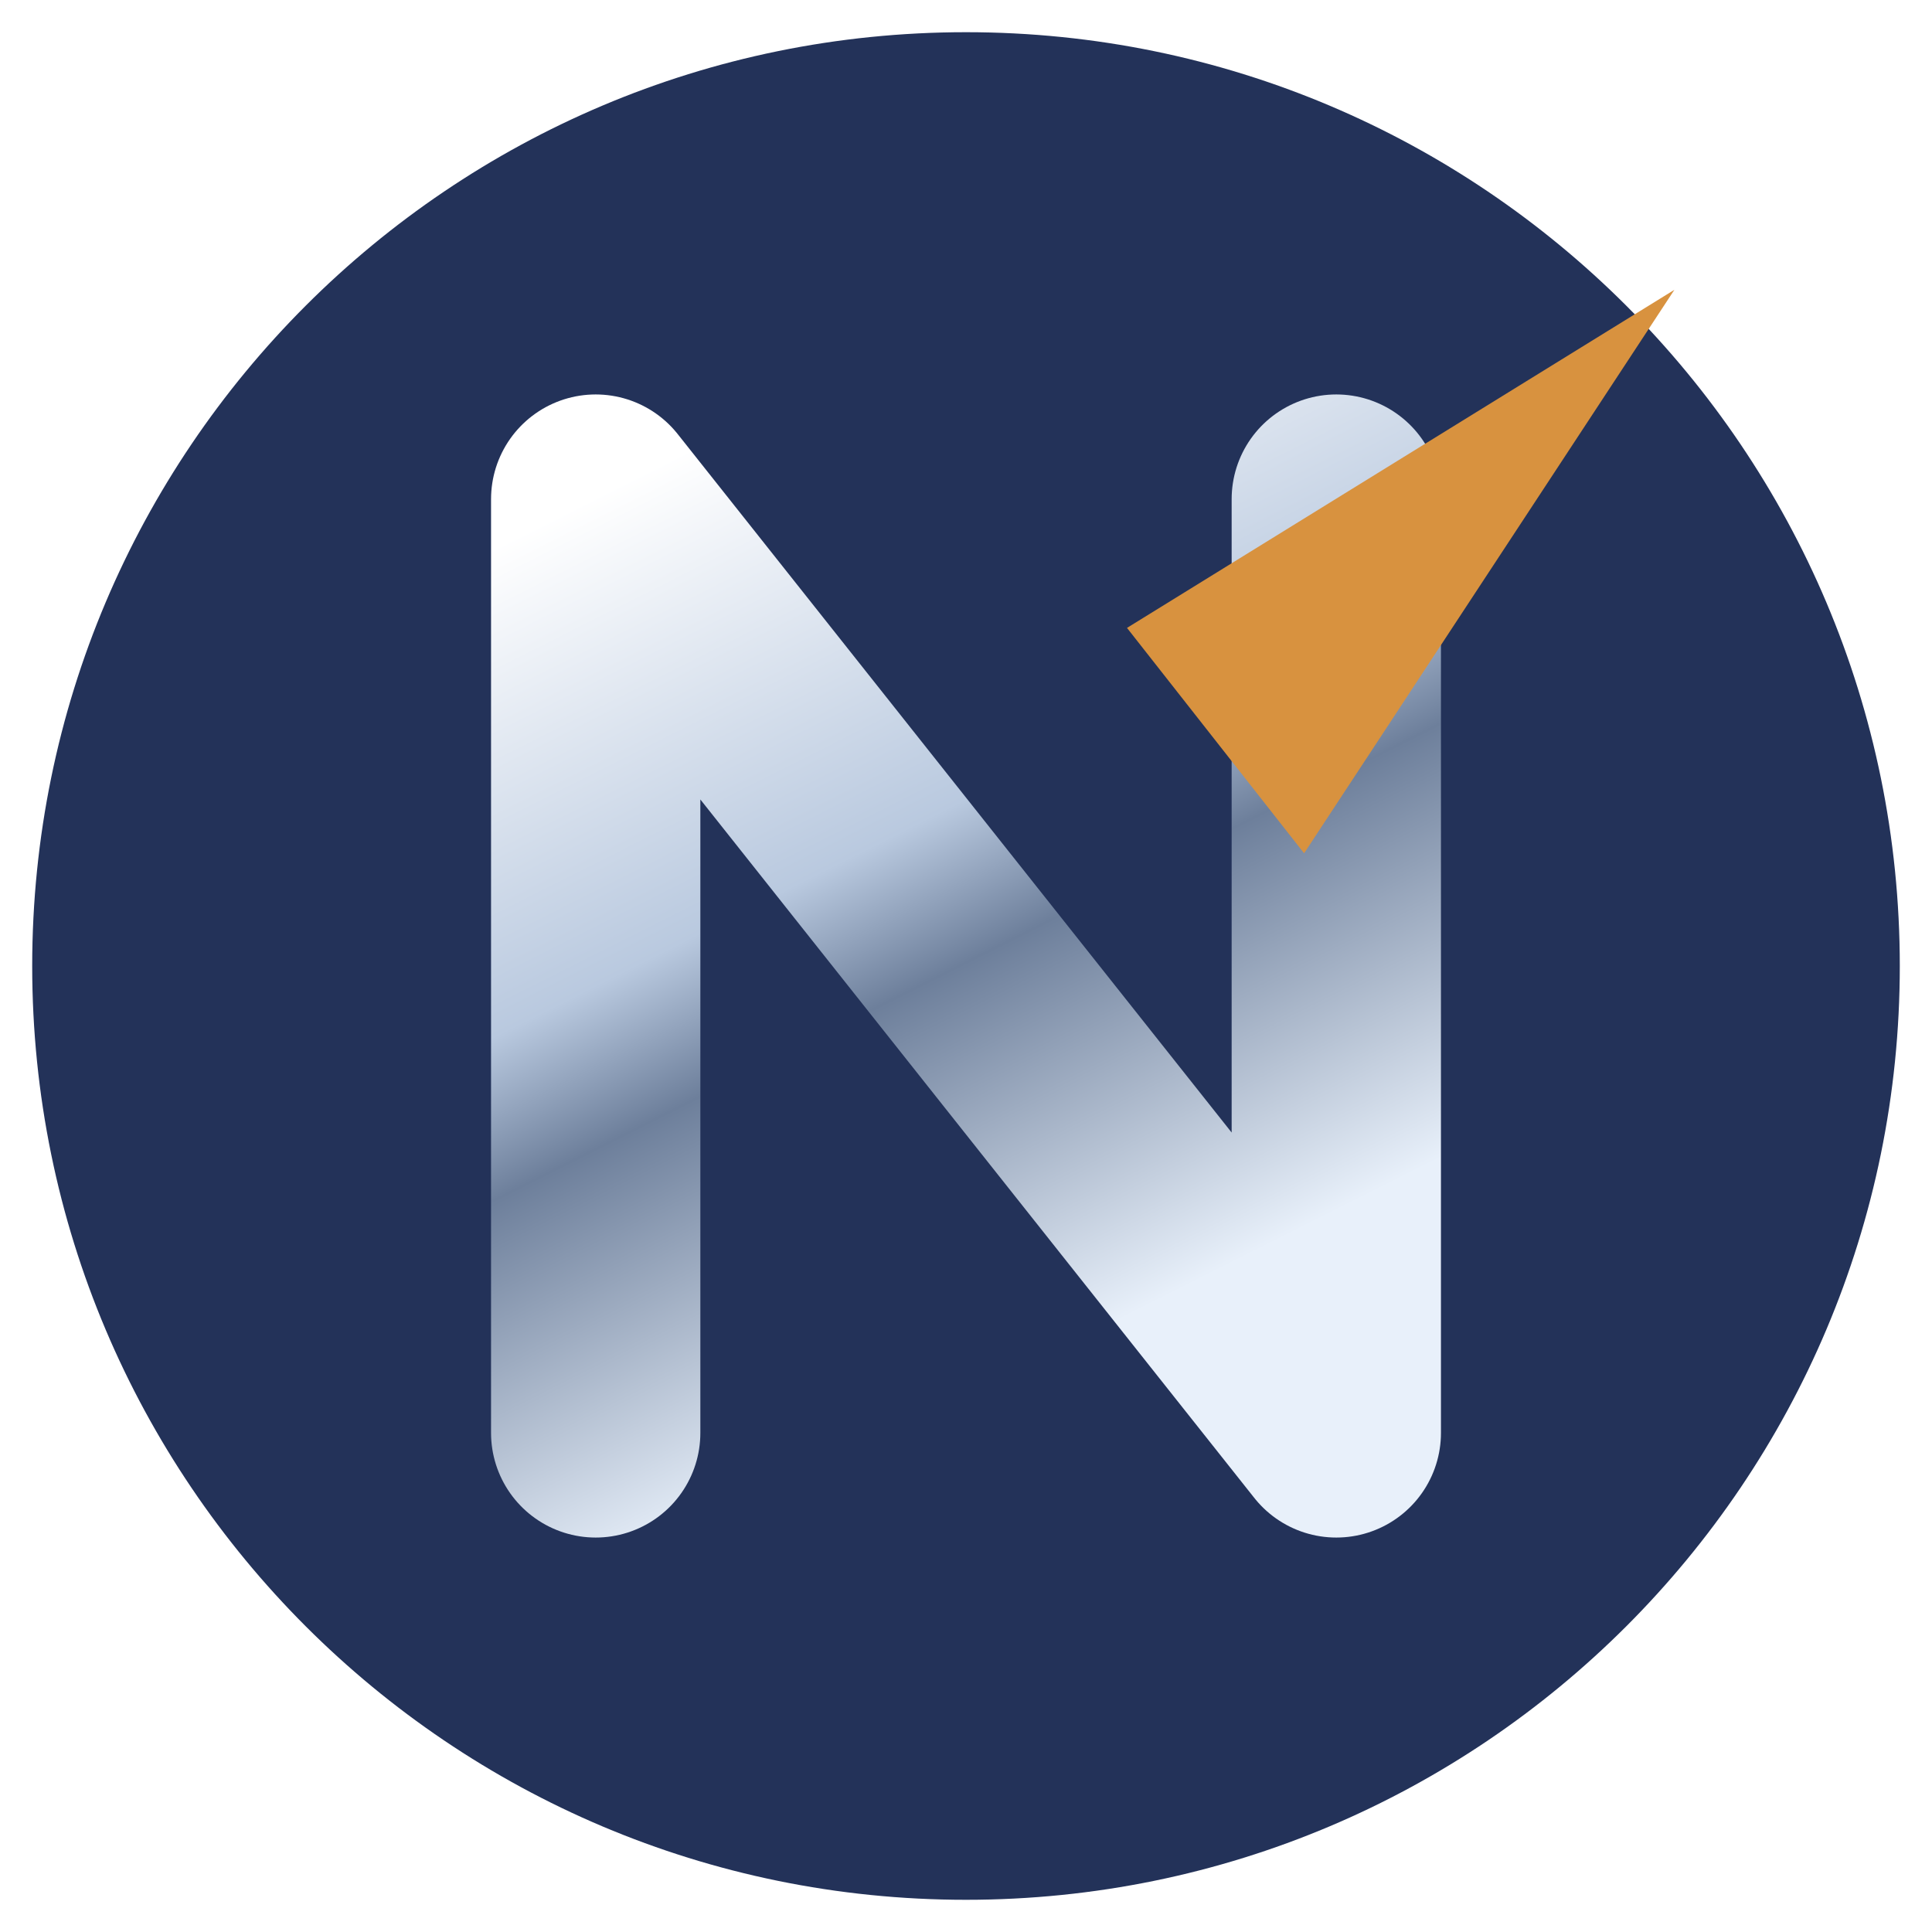
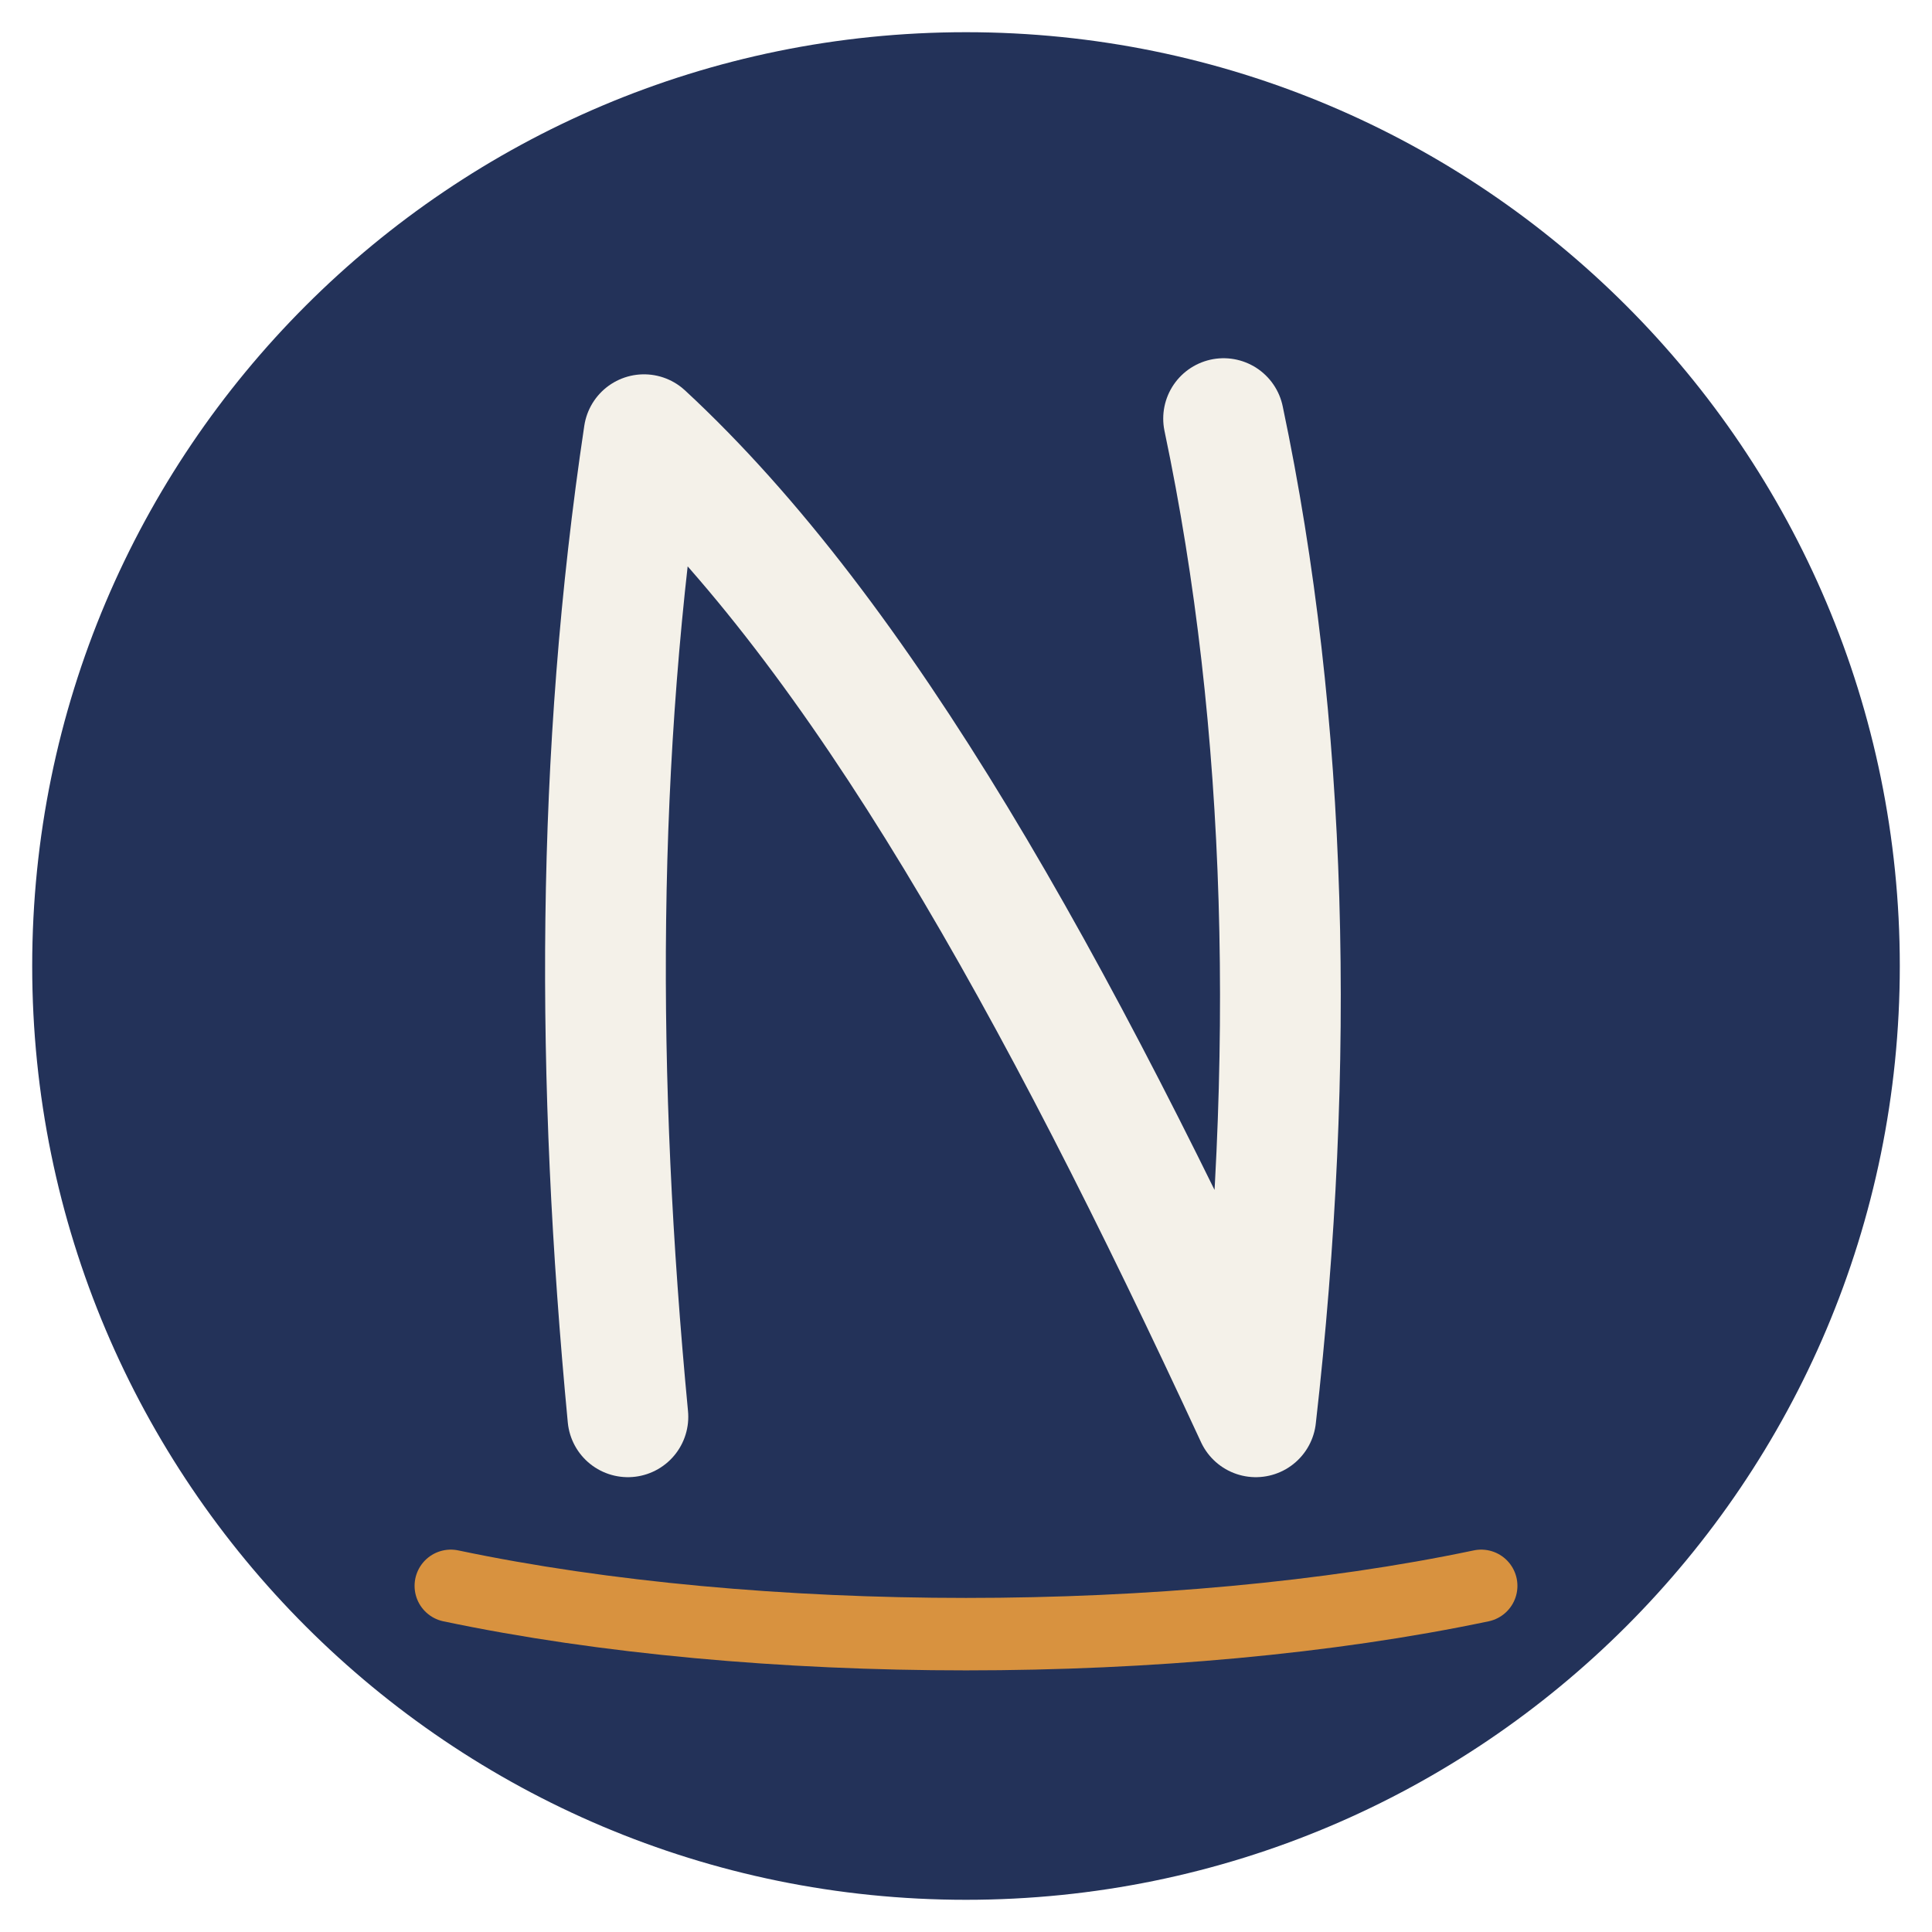
<svg xmlns="http://www.w3.org/2000/svg" viewBox="0 0 240 240">
-   <defs>
-     <linearGradient id="navego-chrome" x1="0" y1="0" x2="0.4" y2="1">
-       <stop offset="0" stop-color="#ffffff" />
-       <stop offset="0.45" stop-color="#b9c9df" />
-       <stop offset="0.6" stop-color="#6d7f9b" />
-       <stop offset="1" stop-color="#e8f0fa" />
-     </linearGradient>
-   </defs>
  <circle cx="120" cy="120" r="116" fill="#233259" />
-   <path d="M74 178 V62 L166 178 V62" fill="none" stroke="url(#navego-chrome)" stroke-width="26" stroke-linecap="round" stroke-linejoin="round" />
-   <path d="M140 78 L208 36 L162 106 Z" fill="#d8923f" />
+   <path d="M78 176 C74 134 74 94 80 54 C107 79 131 122 156 176 C161 132 160 90 152 52" fill="none" stroke="#f4f1e9" stroke-width="15" stroke-linecap="round" stroke-linejoin="round" />
+   <path d="M56 197 C94 205 146 205 184 197" fill="none" stroke="#d8923f" stroke-width="9" stroke-linecap="round" />
</svg>
